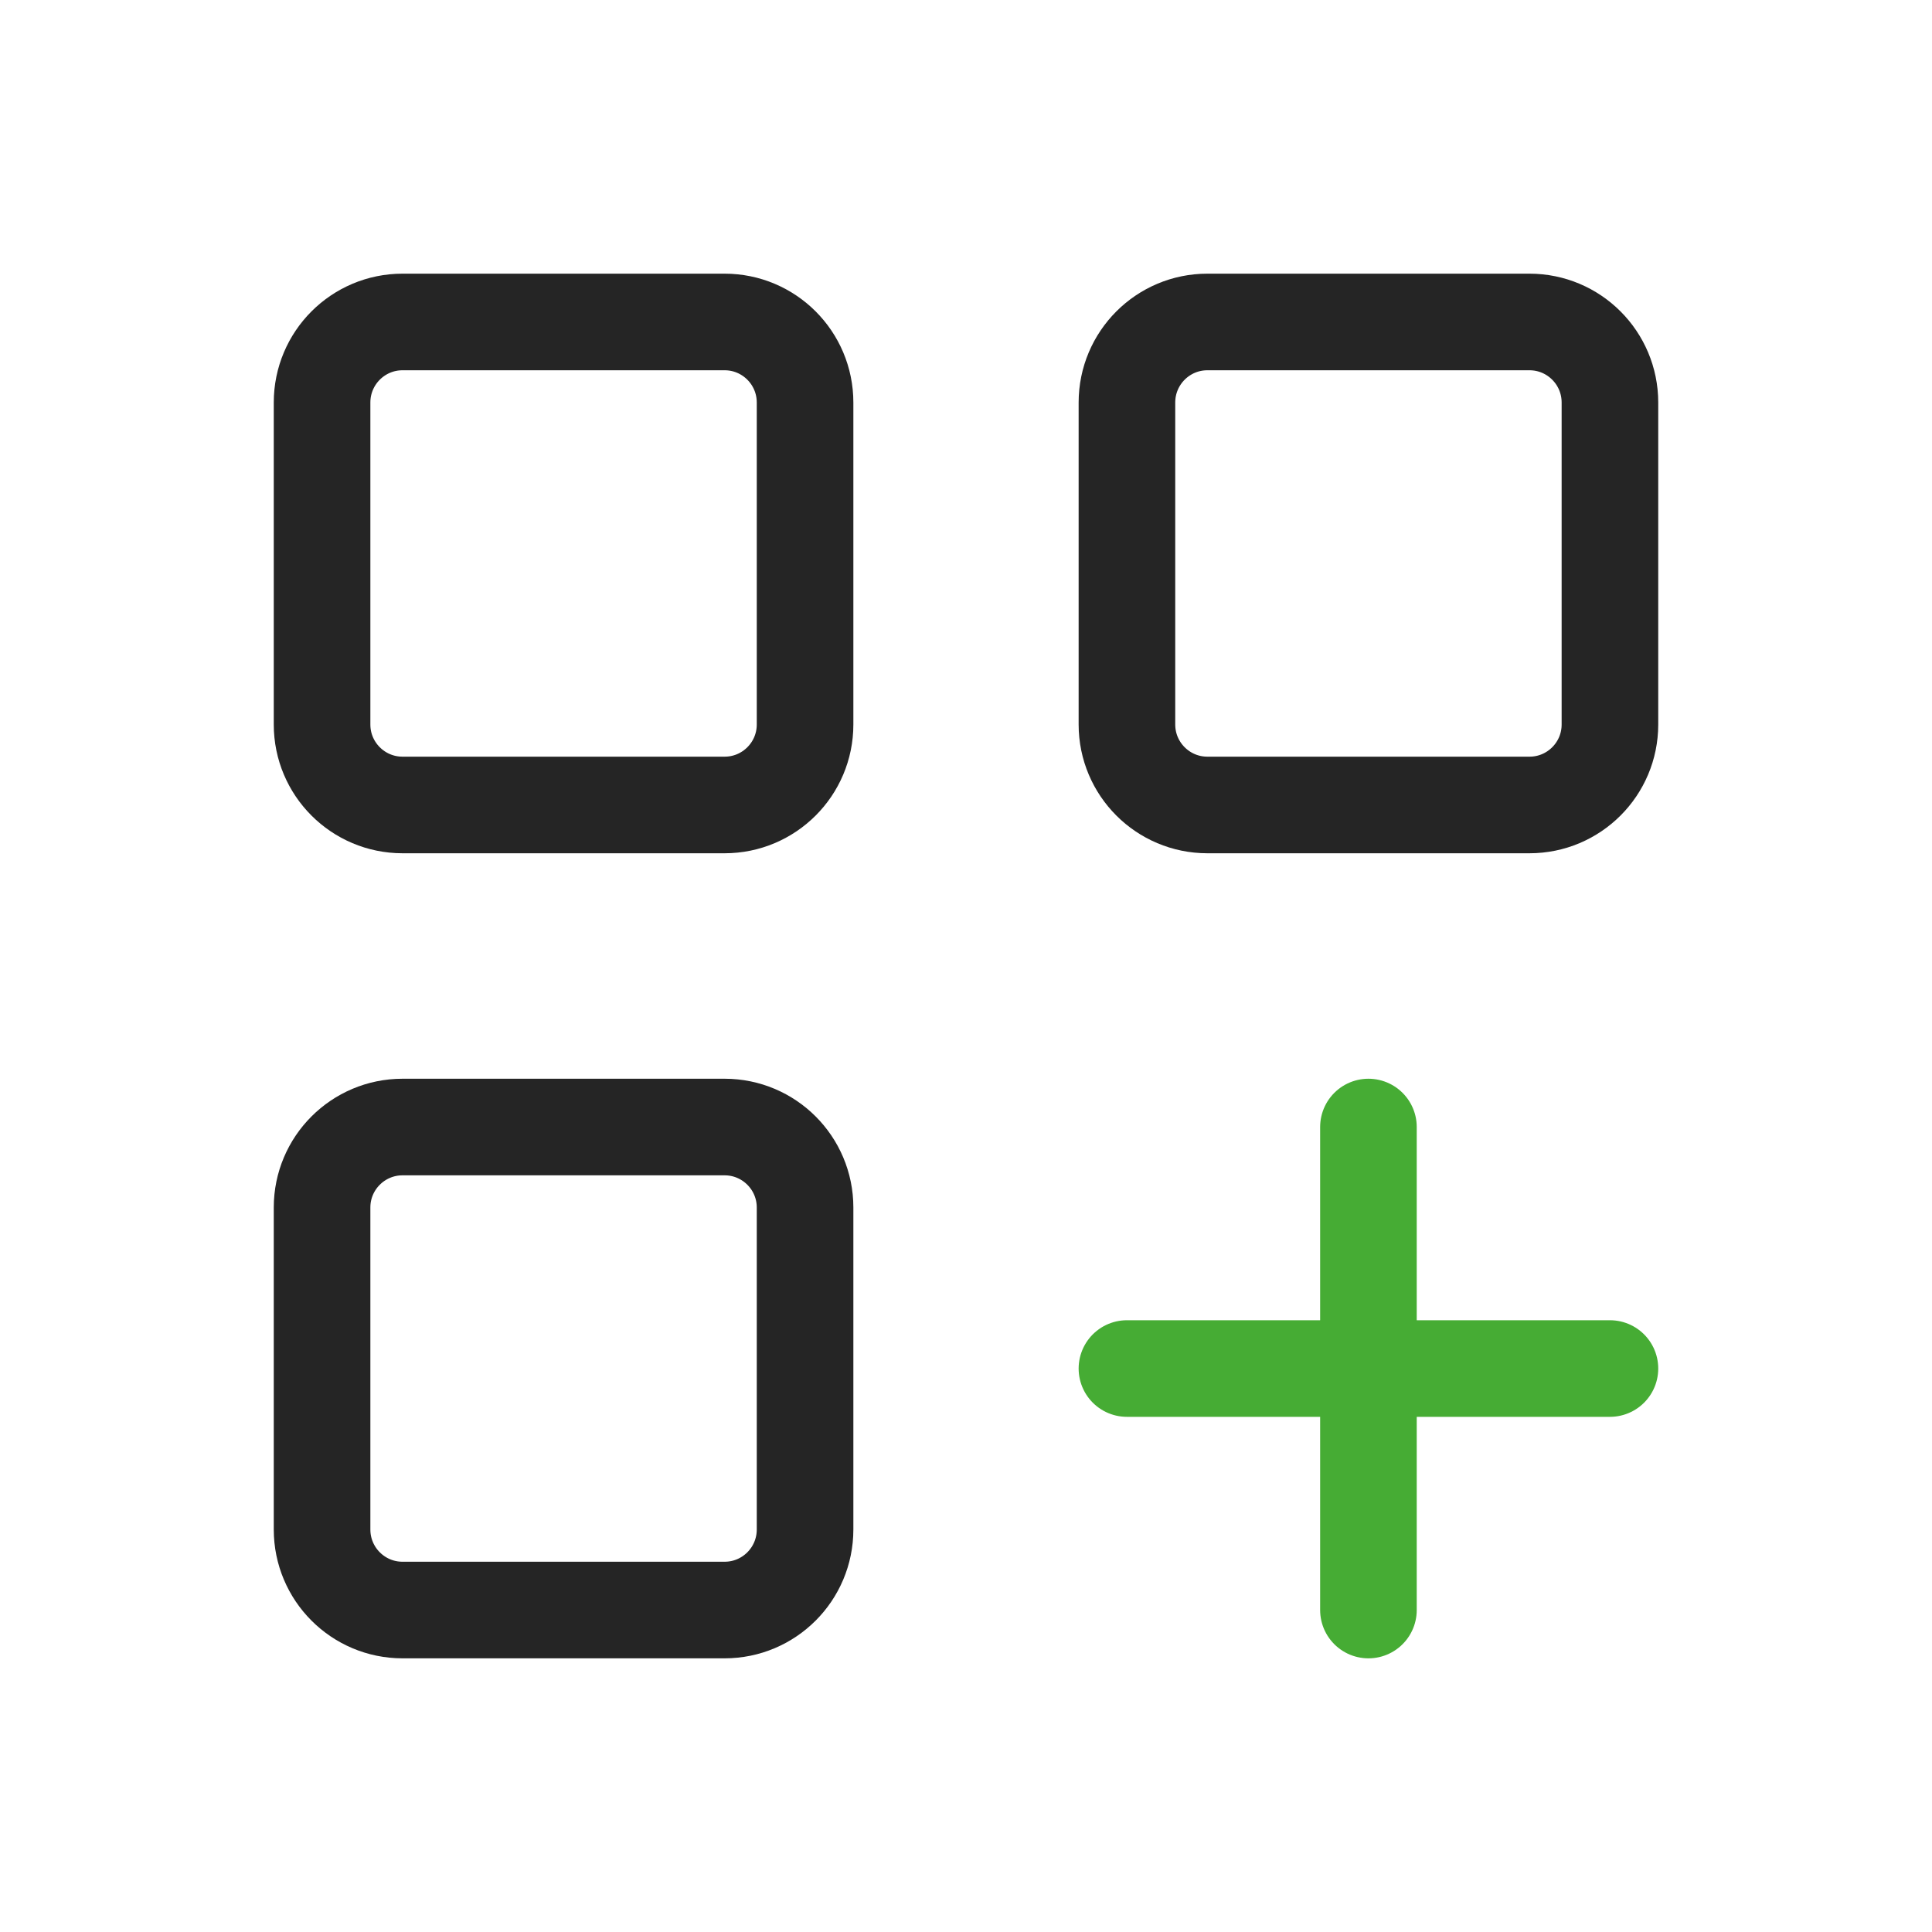
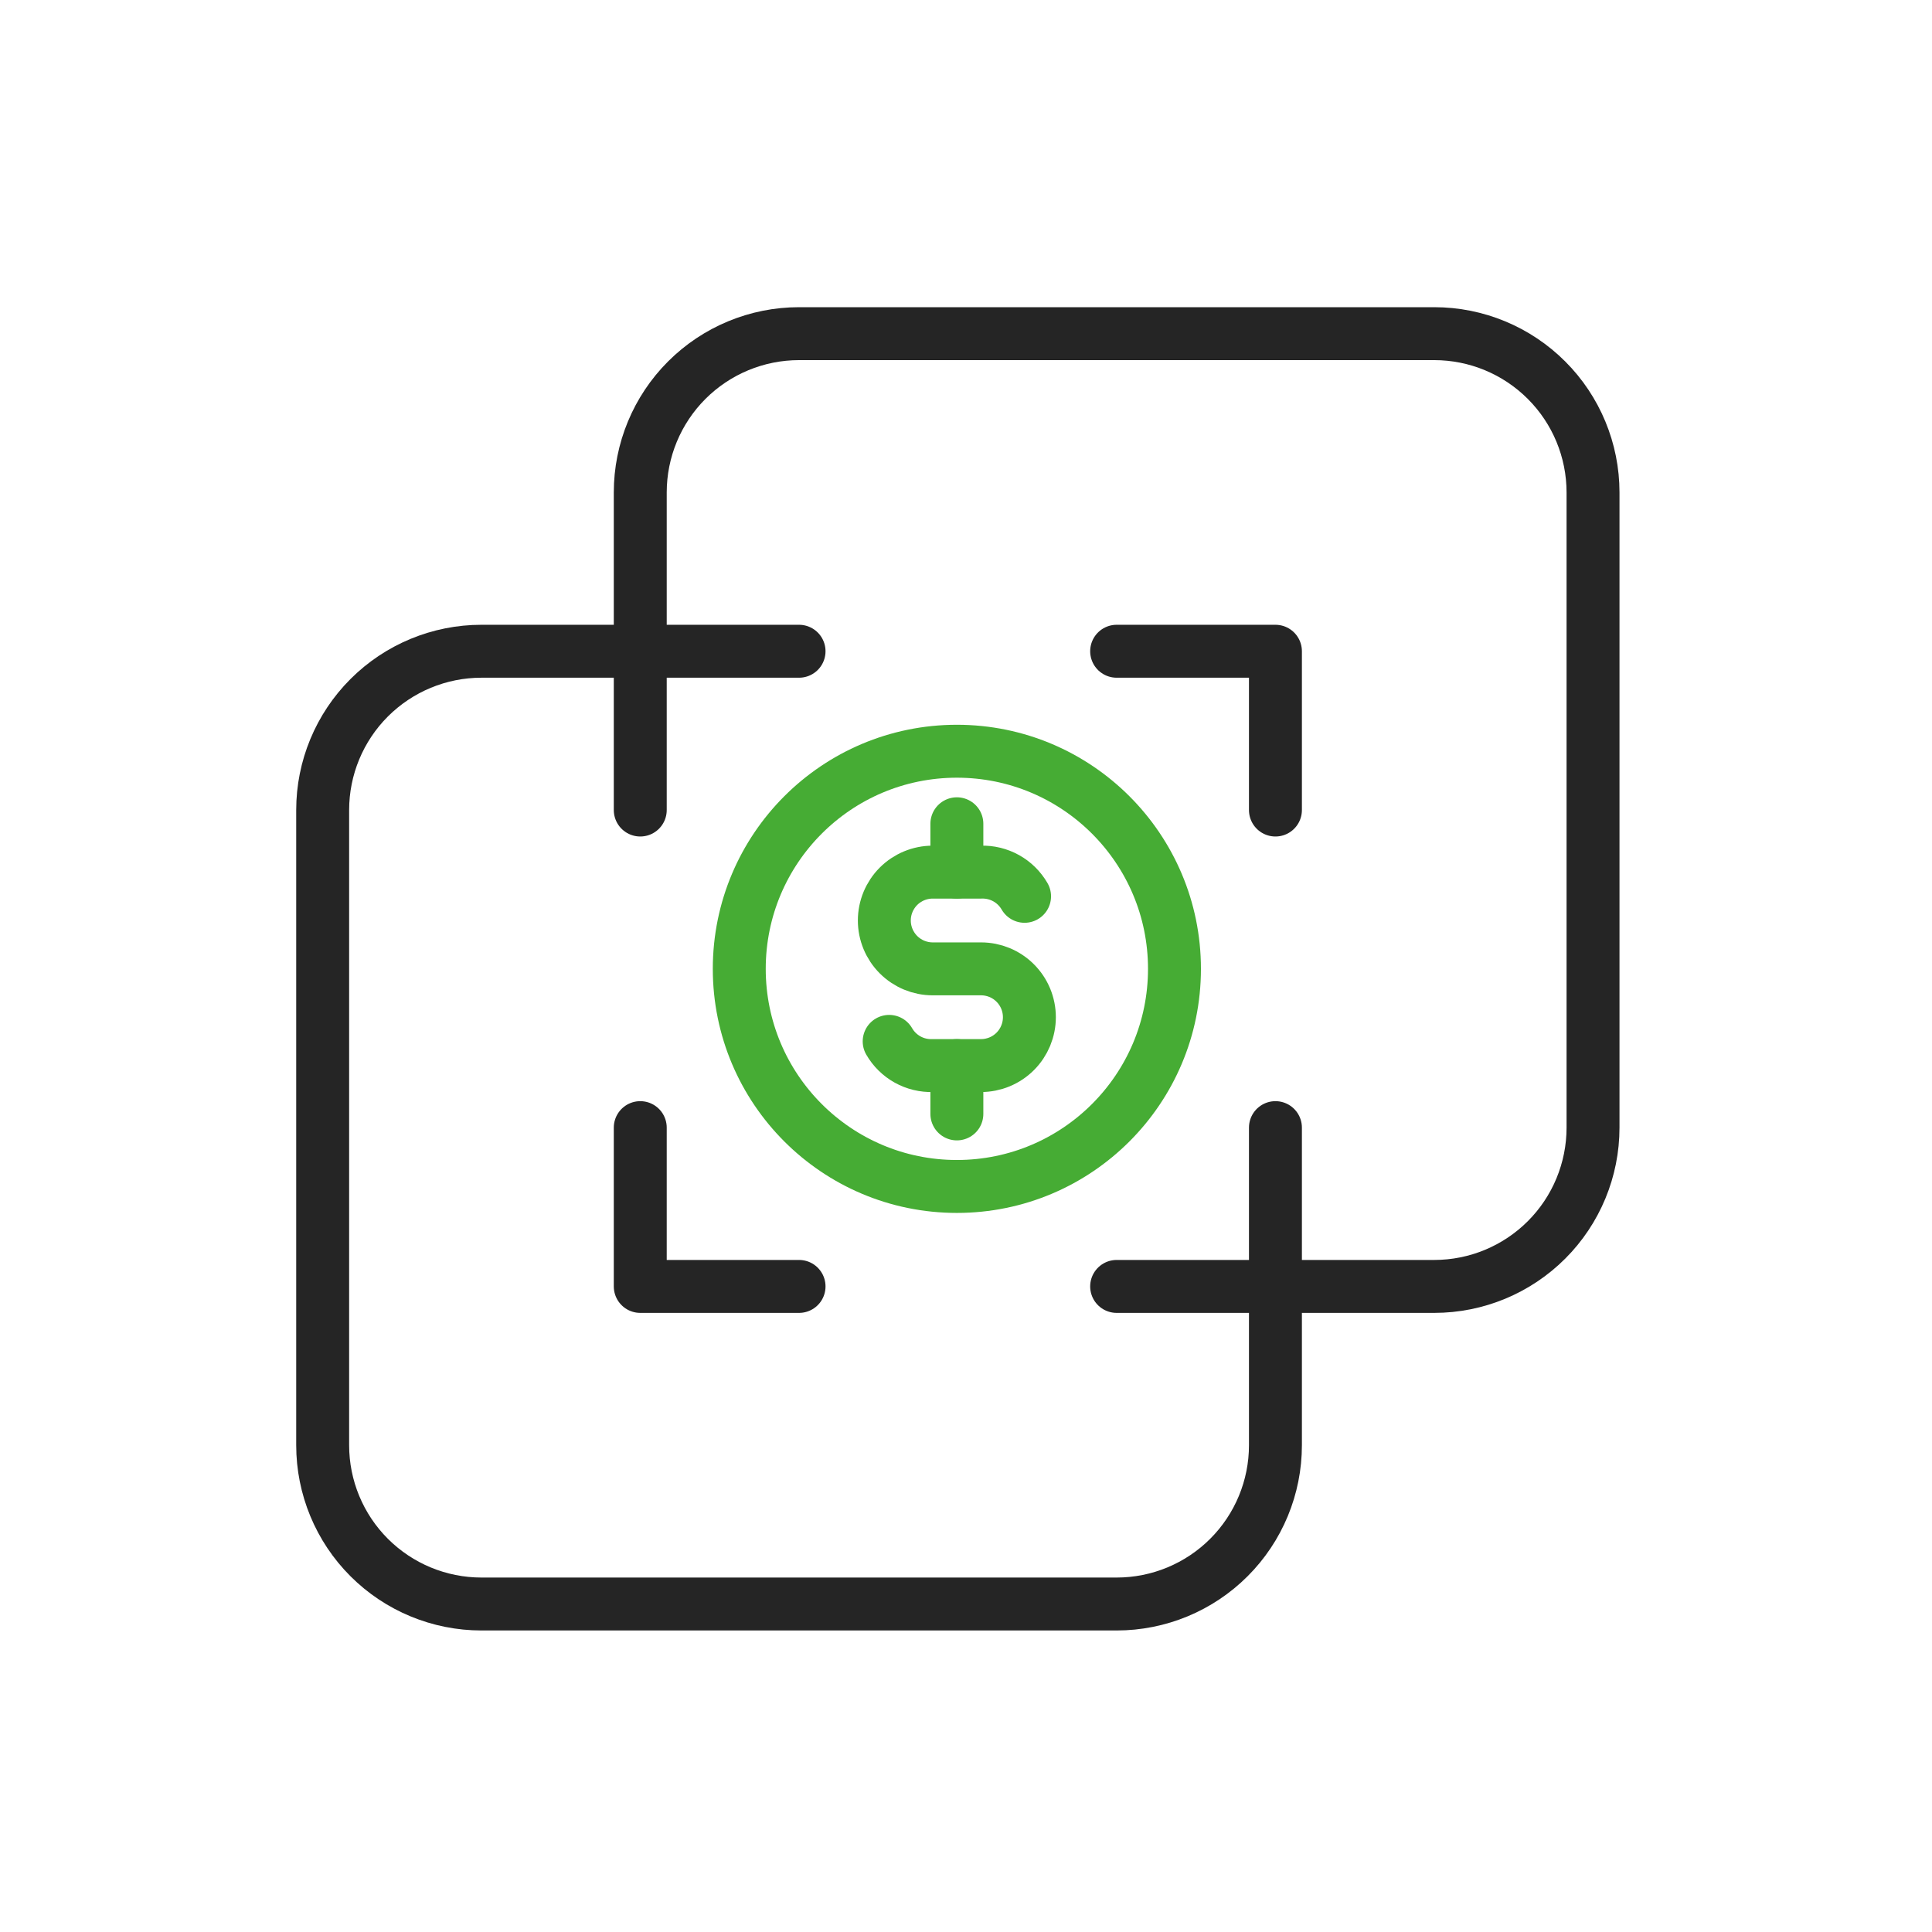
- <svg xmlns="http://www.w3.org/2000/svg" width="20" height="20" viewBox="0 0 20 20" fill="none">
-   <path d="M7.501 3.333H4.167C3.707 3.333 3.334 3.706 3.334 4.167V7.5C3.334 7.96 3.707 8.333 4.167 8.333H7.501C7.961 8.333 8.334 7.96 8.334 7.5V4.167C8.334 3.706 7.961 3.333 7.501 3.333Z" stroke="#252525" stroke-linecap="round" stroke-linejoin="round" />
-   <path d="M15.833 3.333H12.499C12.039 3.333 11.666 3.706 11.666 4.167V7.5C11.666 7.96 12.039 8.333 12.499 8.333H15.833C16.293 8.333 16.666 7.96 16.666 7.5V4.167C16.666 3.706 16.293 3.333 15.833 3.333Z" stroke="#252525" stroke-linecap="round" stroke-linejoin="round" />
-   <path d="M7.501 11.667H4.167C3.707 11.667 3.334 12.04 3.334 12.5V15.833C3.334 16.294 3.707 16.667 4.167 16.667H7.501C7.961 16.667 8.334 16.294 8.334 15.833V12.5C8.334 12.04 7.961 11.667 7.501 11.667Z" stroke="#252525" stroke-linecap="round" stroke-linejoin="round" />
-   <path d="M14.166 11.667V16.667M11.666 14.167H16.666H11.666Z" stroke="#46AC34" stroke-linecap="round" stroke-linejoin="round" />
+ <svg xmlns="http://www.w3.org/2000/svg" width="73" height="73" viewBox="0 0 73 73" fill="none">
+   <path d="M48.192 48.607V54.607C48.192 56.199 47.56 57.725 46.434 58.85C45.309 59.975 43.783 60.607 42.192 60.607H18.192C16.601 60.607 15.074 59.975 13.949 58.85C12.824 57.725 12.192 56.199 12.192 54.607V30.607C12.192 29.016 12.824 27.49 13.949 26.365C15.074 25.24 16.601 24.607 18.192 24.607H24.192V18.607C24.192 17.016 24.824 15.49 25.949 14.365C27.074 13.24 28.601 12.607 30.192 12.607H54.192C55.783 12.607 57.309 13.24 58.434 14.365C59.56 15.49 60.192 17.016 60.192 18.607V42.607C60.192 44.199 59.56 45.725 58.434 46.85C57.309 47.975 55.783 48.607 54.192 48.607H48.192Z" stroke="#252525" stroke-width="2" stroke-linecap="round" stroke-linejoin="round" />
+   <path d="M30.192 24.607H24.192V30.607" stroke="#252525" stroke-width="2" stroke-linecap="round" stroke-linejoin="round" />
+   <path d="M24.192 42.607V48.607H30.192" stroke="#252525" stroke-width="2" stroke-linecap="round" stroke-linejoin="round" />
+   <path d="M42.192 24.607H48.192V30.607" stroke="#252525" stroke-width="2" stroke-linecap="round" stroke-linejoin="round" />
+   <path d="M48.192 42.607V48.607H42.192" stroke="#252525" stroke-width="2" stroke-linecap="round" stroke-linejoin="round" />
+   <path d="M36.155 44.83C40.696 44.83 44.377 41.148 44.377 36.608C44.377 32.066 40.696 28.385 36.155 28.385C31.614 28.385 27.933 32.066 27.933 36.608C27.933 41.148 31.614 44.83 36.155 44.83Z" stroke="#46AC34" stroke-width="2" stroke-linecap="round" stroke-linejoin="round" />
+   <path d="M38.713 33.867C38.547 33.58 38.307 33.343 38.017 33.182C37.727 33.021 37.4 32.942 37.068 32.953H35.241C34.757 32.953 34.292 33.146 33.949 33.488C33.607 33.831 33.414 34.296 33.414 34.78C33.414 35.265 33.607 35.73 33.949 36.072C34.292 36.415 34.757 36.608 35.241 36.608H37.068C37.553 36.608 38.018 36.8 38.36 37.143C38.703 37.485 38.895 37.95 38.895 38.435C38.895 38.919 38.703 39.384 38.36 39.727C38.018 40.069 37.553 40.262 37.068 40.262H35.241C34.91 40.273 34.582 40.194 34.292 40.033C34.003 39.872 33.762 39.635 33.597 39.348" stroke="#46AC34" stroke-width="2" stroke-linecap="round" stroke-linejoin="round" />
+   <path d="M36.155 40.262V42.089M36.155 31.126V32.953V31.126Z" stroke="#46AC34" stroke-width="2" stroke-linecap="round" stroke-linejoin="round" />
</svg>
